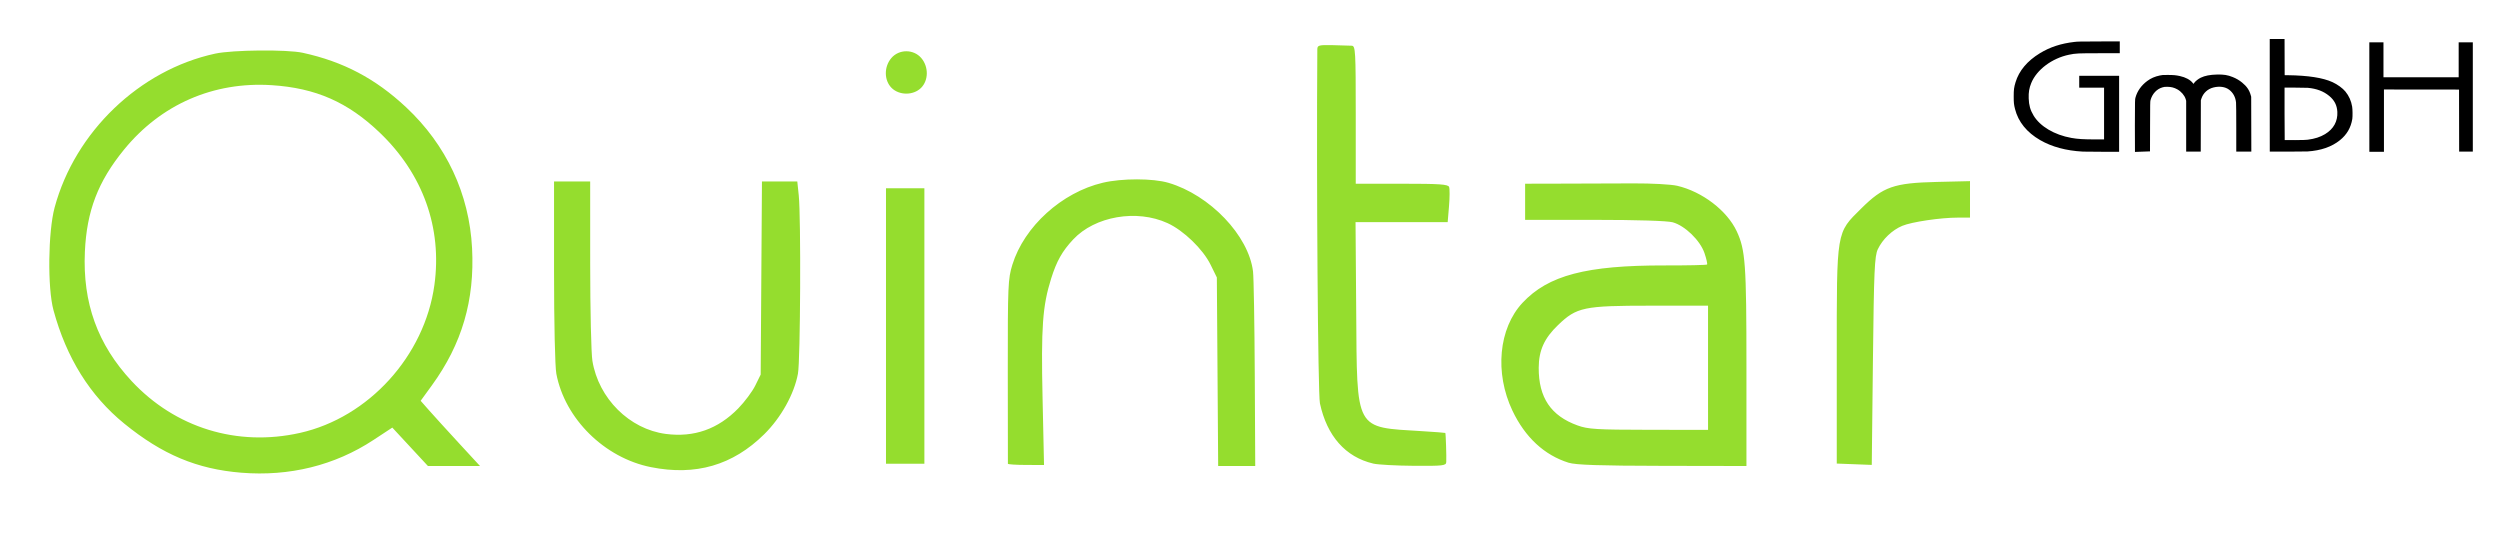
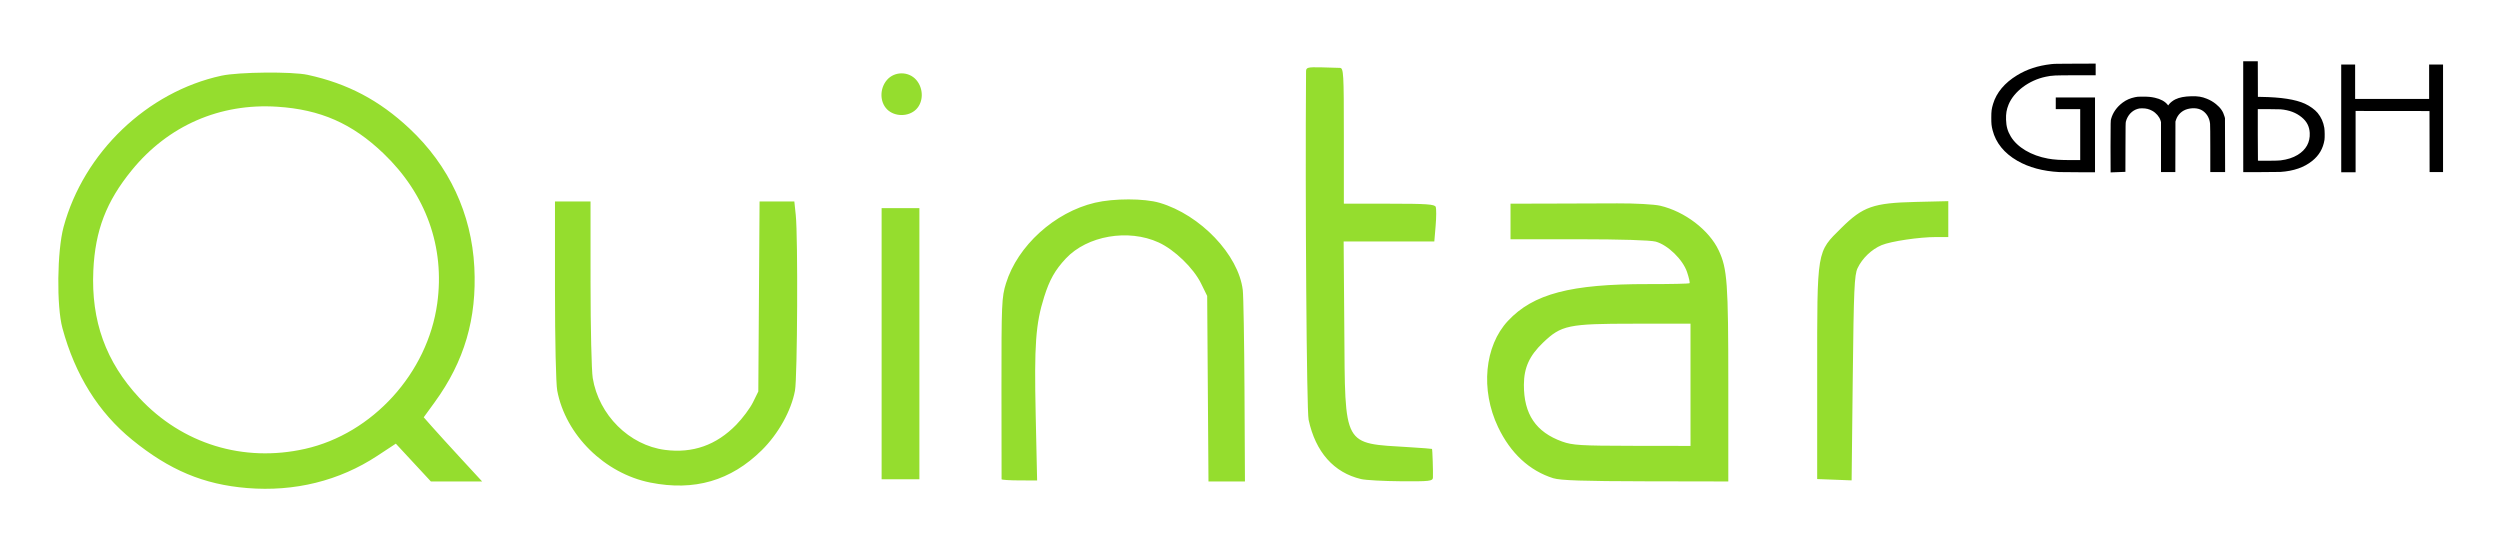
- <svg xmlns="http://www.w3.org/2000/svg" version="1.1" id="svg2" width="177.12" height="38.88" viewBox="0 0 177.12 38.88">
+ <svg xmlns="http://www.w3.org/2000/svg" version="1.1" id="svg2" width="180" height="40" viewBox="0 0 180 40">
  <defs id="defs6" />
-   <g id="g866" transform="translate(-8.416134,28.28272)">
+   <g id="g866" transform="translate(-7.710477,29.93196)">
    <path style="fill:#95dd2e;stroke-width:1" d="m 25.503,5.207 c -3.131,-0.255 -5.591,-1.288 -8.279,-3.475 -2.427,-1.974 -4.102,-4.658 -5.019,-8.039 -0.429,-1.582 -0.384,-5.555 0.082,-7.28 1.449,-5.362 6.019,-9.739 11.377,-10.897 1.232,-0.266 5.082,-0.303 6.2,-0.059 2.876,0.627 5.147,1.824 7.321,3.857 2.855,2.671 4.478,6.137 4.677,9.992 0.19,3.689 -0.716,6.779 -2.851,9.717 l -0.792,1.09 0.605,0.686 c 0.333,0.378 1.279,1.417 2.102,2.31 l 1.498,1.624 H 40.579 38.734 L 37.472,3.372 36.21,2.011 34.872,2.891 c -2.735,1.799 -5.952,2.595 -9.369,2.316 z m 4.165,-2.819 c 4.863,-1.09 8.832,-5.455 9.524,-10.475 0.559,-4.054 -0.807,-7.865 -3.871,-10.798 -2.257,-2.161 -4.537,-3.163 -7.654,-3.363 -4.125,-0.265 -7.849,1.36 -10.467,4.57 -1.84,2.255 -2.638,4.337 -2.77,7.222 -0.166,3.631 0.899,6.581 3.31,9.171 3.087,3.315 7.483,4.67 11.927,3.673 z m 24.868,2.426 c -3.295,-0.657 -6.104,-3.43 -6.705,-6.622 -0.093,-0.492 -0.162,-3.597 -0.162,-7.24 v -6.378 h 1.28 1.28 l 9.6e-4,5.88 c 4.8e-4,3.234 0.071,6.308 0.157,6.832 0.436,2.662 2.628,4.841 5.207,5.175 1.994,0.258 3.692,-0.341 5.127,-1.811 0.454,-0.465 0.998,-1.195 1.207,-1.621 l 0.381,-0.775 0.045,-6.84 0.045,-6.84 h 1.252 1.252 l 0.103,0.983 c 0.164,1.572 0.119,11.687 -0.057,12.635 -0.268,1.447 -1.199,3.117 -2.393,4.294 -2.228,2.197 -4.853,2.959 -8.02,2.328 z m 25.288,-0.24 c -0.002,-0.044 -0.006,-2.996 -0.008,-6.56 -0.003,-6.093 0.016,-6.544 0.325,-7.544 0.837,-2.706 3.502,-5.122 6.406,-5.806 1.363,-0.321 3.548,-0.319 4.651,0.005 2.938,0.863 5.685,3.741 5.992,6.279 0.05,0.41 0.105,3.68 0.124,7.266 l 0.033,6.52 -1.313,-6.4e-5 -1.313,-6.5e-5 -0.047,-6.68 -0.047,-6.68 -0.441,-0.898 c -0.544,-1.108 -1.909,-2.427 -3.053,-2.951 -2.185,-1 -5.141,-0.49 -6.682,1.155 -0.777,0.829 -1.176,1.537 -1.564,2.774 -0.61,1.942 -0.717,3.44 -0.607,8.484 l 0.103,4.724 -1.278,-0.004 c -0.703,-0.002 -1.28,-0.04 -1.282,-0.084 z m 25.881,-0.014 c -1.962,-0.462 -3.277,-1.95 -3.775,-4.269 -0.141,-0.659 -0.252,-15.751 -0.184,-25.077 0.002,-0.29 0.102,-0.318 1.082,-0.298 0.594,0.012 1.206,0.03 1.36,0.04 0.26,0.016 0.28,0.364 0.28,4.898 v 4.88 h 3.263 c 2.695,0 3.278,0.04 3.351,0.231 0.049,0.127 0.046,0.739 -0.006,1.36 l -0.095,1.129 h -3.264 -3.264 l 0.047,6.28 c 0.064,8.602 -0.139,8.233 4.687,8.532 0.88,0.054 1.612,0.11 1.627,0.124 0.033,0.03 0.086,1.676 0.067,2.065 -0.012,0.254 -0.228,0.278 -2.294,0.264 -1.254,-0.009 -2.551,-0.08 -2.882,-0.158 z m 13.848,-0.058 c -1.722,-0.538 -3.085,-1.801 -3.983,-3.688 -1.273,-2.678 -0.978,-5.835 0.715,-7.645 1.823,-1.949 4.515,-2.656 10.072,-2.646 1.611,0.003 2.961,-0.026 3,-0.065 0.038,-0.038 -0.043,-0.402 -0.181,-0.808 -0.307,-0.9 -1.381,-1.942 -2.251,-2.184 -0.376,-0.104 -2.535,-0.172 -5.537,-0.172 l -4.92,-8.92e-4 v -1.28 -1.28 l 2.68,-0.006 c 1.474,-0.003 3.724,-0.011 5,-0.017 1.276,-0.006 2.667,0.07 3.092,0.169 1.775,0.413 3.534,1.757 4.219,3.222 0.617,1.319 0.689,2.319 0.689,9.621 v 7.011 l -5.96,-0.011 c -4.456,-0.008 -6.13,-0.064 -6.634,-0.221 z m 9.874,-6.728 v -4.4 h -4.074 c -4.731,0 -5.23,0.104 -6.55,1.37 -0.977,0.936 -1.368,1.8 -1.372,3.031 -0.008,2.113 0.863,3.404 2.756,4.085 0.742,0.267 1.334,0.303 5.041,0.308 l 4.2,0.006 z m 10.36,6.833 -1.24,-0.047 v -7.587 c 0,-9.013 -0.049,-8.719 1.744,-10.495 1.551,-1.536 2.301,-1.799 5.336,-1.871 l 2.36,-0.056 v 1.292 1.292 h -0.868 c -1.216,0 -3.262,0.303 -3.93,0.582 -0.721,0.301 -1.397,0.948 -1.733,1.658 -0.231,0.487 -0.276,1.516 -0.347,7.92 l -0.082,7.36 z m -68.6,-9.793 v -9.76 h 1.36 1.36 v 9.76 9.76 h -1.36 -1.36 z m 0.393,-16.873 c -0.535,-0.535 -0.54,-1.499 -0.01,-2.115 0.546,-0.635 1.568,-0.635 2.114,0 0.53,0.616 0.525,1.58 -0.01,2.115 -0.546,0.546 -1.549,0.546 -2.095,0 z" id="path870" />
  </g>
-   <path style="fill:#000000;stroke-width:1" d="m 151.252,8.903 c 0.005,-1.841 0.005,-1.865 0.042,-1.989 0.124,-0.458 0.415,-0.867 0.836,-1.179 0.261,-0.193 0.536,-0.313 0.892,-0.388 0.166,-0.035 0.189,-0.037 0.553,-0.037 0.406,7.8e-5 0.58,0.016 0.866,0.078 0.404,0.088 0.729,0.263 0.91,0.49 l 0.053,0.066 0.058,-0.081 c 0.084,-0.117 0.289,-0.278 0.458,-0.359 0.295,-0.141 0.657,-0.212 1.151,-0.223 0.48,-0.011 0.749,0.032 1.114,0.179 0.249,0.1 0.458,0.222 0.661,0.387 0.328,0.266 0.512,0.532 0.609,0.879 l 0.037,0.129 0.005,1.942 0.005,1.942 h -0.533 -0.534 V 9.085 c 0,-1.013 -0.005,-1.72 -0.016,-1.821 -0.037,-0.381 -0.207,-0.695 -0.49,-0.909 -0.274,-0.208 -0.688,-0.265 -1.117,-0.156 -0.404,0.104 -0.711,0.386 -0.844,0.776 l -0.042,0.129 -0.004,1.818 -0.004,1.818 h -0.516 -0.516 V 8.941 7.141 l -0.037,-0.126 c -0.082,-0.261 -0.316,-0.533 -0.59,-0.685 -0.228,-0.126 -0.442,-0.18 -0.718,-0.18 -0.169,1.19e-4 -0.21,0.005 -0.323,0.036 -0.414,0.115 -0.733,0.454 -0.859,0.913 -0.026,0.088 -0.026,0.277 -0.031,1.863 l -0.005,1.765 h -0.079 c -0.082,0 -0.643,0.021 -0.86,0.032 l -0.126,0.006 z m -3.694,1.837 c -1.179,-0.063 -2.188,-0.336 -3.017,-0.814 -0.946,-0.546 -1.549,-1.291 -1.779,-2.196 -0.082,-0.323 -0.095,-0.451 -0.095,-0.906 2.1e-4,-0.479 0.021,-0.63 0.13,-0.996 0.245,-0.814 0.832,-1.513 1.726,-2.057 0.718,-0.437 1.494,-0.691 2.448,-0.801 0.238,-0.027 0.311,-0.029 1.73,-0.034 l 1.481,-0.005 v 0.42 0.42 l -1.376,9e-6 c -1.603,1.3e-5 -1.743,0.007 -2.22,0.106 -1.208,0.251 -2.289,1.061 -2.675,2.004 -0.145,0.355 -0.196,0.654 -0.182,1.085 0.016,0.488 0.112,0.831 0.342,1.214 0.467,0.777 1.474,1.374 2.681,1.591 0.444,0.08 0.863,0.106 1.699,0.106 l 0.618,1.87e-4 v -1.834 -1.834 h -0.88 -0.88 v -0.419 -0.419 h 1.413 1.413 v 2.692 2.692 l -1.191,-0.002 c -0.655,-0.001 -1.278,-0.006 -1.385,-0.012 z m 20.304,-3.864 v -3.878 h 0.501 0.501 v 1.238 1.238 h 2.664 2.664 v -1.238 -1.238 h 0.501 0.501 v 3.872 3.872 h -0.484 -0.484 l -0.004,-2.198 -0.004,-2.198 -2.66,-0.003 -2.66,-0.003 v 2.208 2.208 h -0.517 -0.517 z m -7.056,-0.124 v -3.989 h 0.525 0.525 l 0.004,1.281 0.004,1.281 0.218,0.003 c 1.445,0.019 2.491,0.181 3.169,0.491 0.356,0.163 0.721,0.428 0.915,0.665 0.256,0.314 0.411,0.661 0.48,1.075 0.031,0.199 0.037,0.682 0.011,0.865 -0.101,0.621 -0.386,1.112 -0.878,1.509 -0.583,0.471 -1.349,0.736 -2.296,0.797 -0.116,0.008 -0.752,0.013 -1.441,0.013 h -1.233 z m 2.694,3.146 c 0.491,-0.062 0.886,-0.189 1.225,-0.394 0.607,-0.367 0.905,-0.909 0.871,-1.58 -0.026,-0.467 -0.205,-0.822 -0.576,-1.128 -0.404,-0.333 -0.896,-0.519 -1.521,-0.574 -0.087,-0.008 -0.486,-0.014 -0.9,-0.014 h -0.743 v 1.852 c 0,1.018 0.005,1.856 0.011,1.862 0.005,0.005 0.339,0.007 0.739,0.004 0.558,-0.005 0.766,-0.011 0.894,-0.027 z" id="path864" />
+   <path style="fill:#000000;stroke-width:1" d="m 151.958,10.552 c 0.005,-1.841 0.005,-1.865 0.042,-1.989 0.124,-0.458 0.415,-0.867 0.836,-1.179 0.261,-0.193 0.536,-0.313 0.892,-0.388 0.166,-0.035 0.189,-0.037 0.553,-0.037 0.406,7.8e-5 0.58,0.016 0.866,0.078 0.404,0.088 0.729,0.263 0.91,0.49 l 0.053,0.066 0.058,-0.081 c 0.084,-0.117 0.289,-0.278 0.458,-0.359 0.295,-0.141 0.657,-0.212 1.151,-0.223 0.48,-0.011 0.749,0.032 1.114,0.179 0.249,0.1 0.458,0.222 0.661,0.387 0.328,0.266 0.512,0.532 0.609,0.879 l 0.037,0.129 0.005,1.942 0.005,1.942 h -0.533 -0.534 v -1.655 c 0,-1.013 -0.005,-1.72 -0.016,-1.821 -0.037,-0.381 -0.207,-0.695 -0.49,-0.909 -0.274,-0.208 -0.688,-0.265 -1.117,-0.156 -0.404,0.104 -0.711,0.386 -0.844,0.776 l -0.042,0.129 -0.004,1.818 -0.004,1.818 h -0.516 -0.516 V 10.59 8.79 l -0.037,-0.126 c -0.082,-0.261 -0.316,-0.533 -0.59,-0.685 -0.228,-0.126 -0.442,-0.18 -0.718,-0.18 -0.169,1.19e-4 -0.21,0.005 -0.323,0.036 -0.414,0.115 -0.733,0.454 -0.859,0.913 -0.026,0.088 -0.026,0.277 -0.031,1.863 l -0.005,1.765 h -0.079 c -0.082,0 -0.643,0.021 -0.86,0.032 l -0.126,0.006 z m -3.694,1.837 c -1.179,-0.063 -2.188,-0.336 -3.017,-0.814 -0.946,-0.546 -1.549,-1.291 -1.779,-2.196 -0.082,-0.323 -0.095,-0.451 -0.095,-0.906 2.1e-4,-0.479 0.021,-0.63 0.13,-0.996 0.245,-0.814 0.832,-1.513 1.726,-2.057 0.718,-0.437 1.494,-0.691 2.448,-0.801 0.238,-0.027 0.311,-0.029 1.73,-0.034 l 1.481,-0.005 v 0.42 0.42 l -1.376,9e-6 c -1.603,1.3e-5 -1.743,0.007 -2.22,0.106 -1.208,0.251 -2.289,1.061 -2.675,2.004 -0.145,0.355 -0.196,0.654 -0.182,1.085 0.016,0.488 0.112,0.831 0.342,1.214 0.467,0.777 1.474,1.374 2.681,1.591 0.444,0.08 0.863,0.106 1.699,0.106 l 0.618,1.87e-4 V 9.691 7.857 h -0.88 -0.88 v -0.419 -0.419 h 1.413 1.413 v 2.692 2.692 l -1.191,-0.002 c -0.655,-0.001 -1.278,-0.006 -1.385,-0.012 z M 168.567,8.525 v -3.878 h 0.501 0.501 v 1.238 1.238 h 2.664 2.664 v -1.238 -1.238 h 0.501 0.501 v 3.872 3.872 h -0.484 -0.484 l -0.004,-2.198 -0.004,-2.198 -2.66,-0.003 -2.66,-0.003 v 2.208 2.208 h -0.517 -0.517 z m -7.056,-0.124 v -3.989 h 0.525 0.525 l 0.004,1.281 0.004,1.281 0.218,0.003 c 1.445,0.019 2.491,0.181 3.169,0.491 0.356,0.163 0.721,0.428 0.915,0.665 0.256,0.314 0.411,0.661 0.48,1.075 0.031,0.199 0.037,0.682 0.011,0.865 -0.101,0.621 -0.386,1.112 -0.878,1.509 -0.583,0.471 -1.349,0.736 -2.296,0.797 -0.116,0.008 -0.752,0.013 -1.441,0.013 h -1.233 z m 2.694,3.146 c 0.491,-0.062 0.886,-0.189 1.225,-0.394 0.607,-0.367 0.905,-0.909 0.871,-1.58 -0.026,-0.467 -0.205,-0.822 -0.576,-1.128 -0.404,-0.333 -0.896,-0.519 -1.521,-0.574 -0.087,-0.008 -0.486,-0.014 -0.9,-0.014 h -0.743 V 9.708 c 0,1.018 0.005,1.856 0.011,1.862 0.005,0.005 0.339,0.007 0.739,0.004 0.558,-0.005 0.766,-0.011 0.894,-0.027 z" id="path864" />
</svg>
